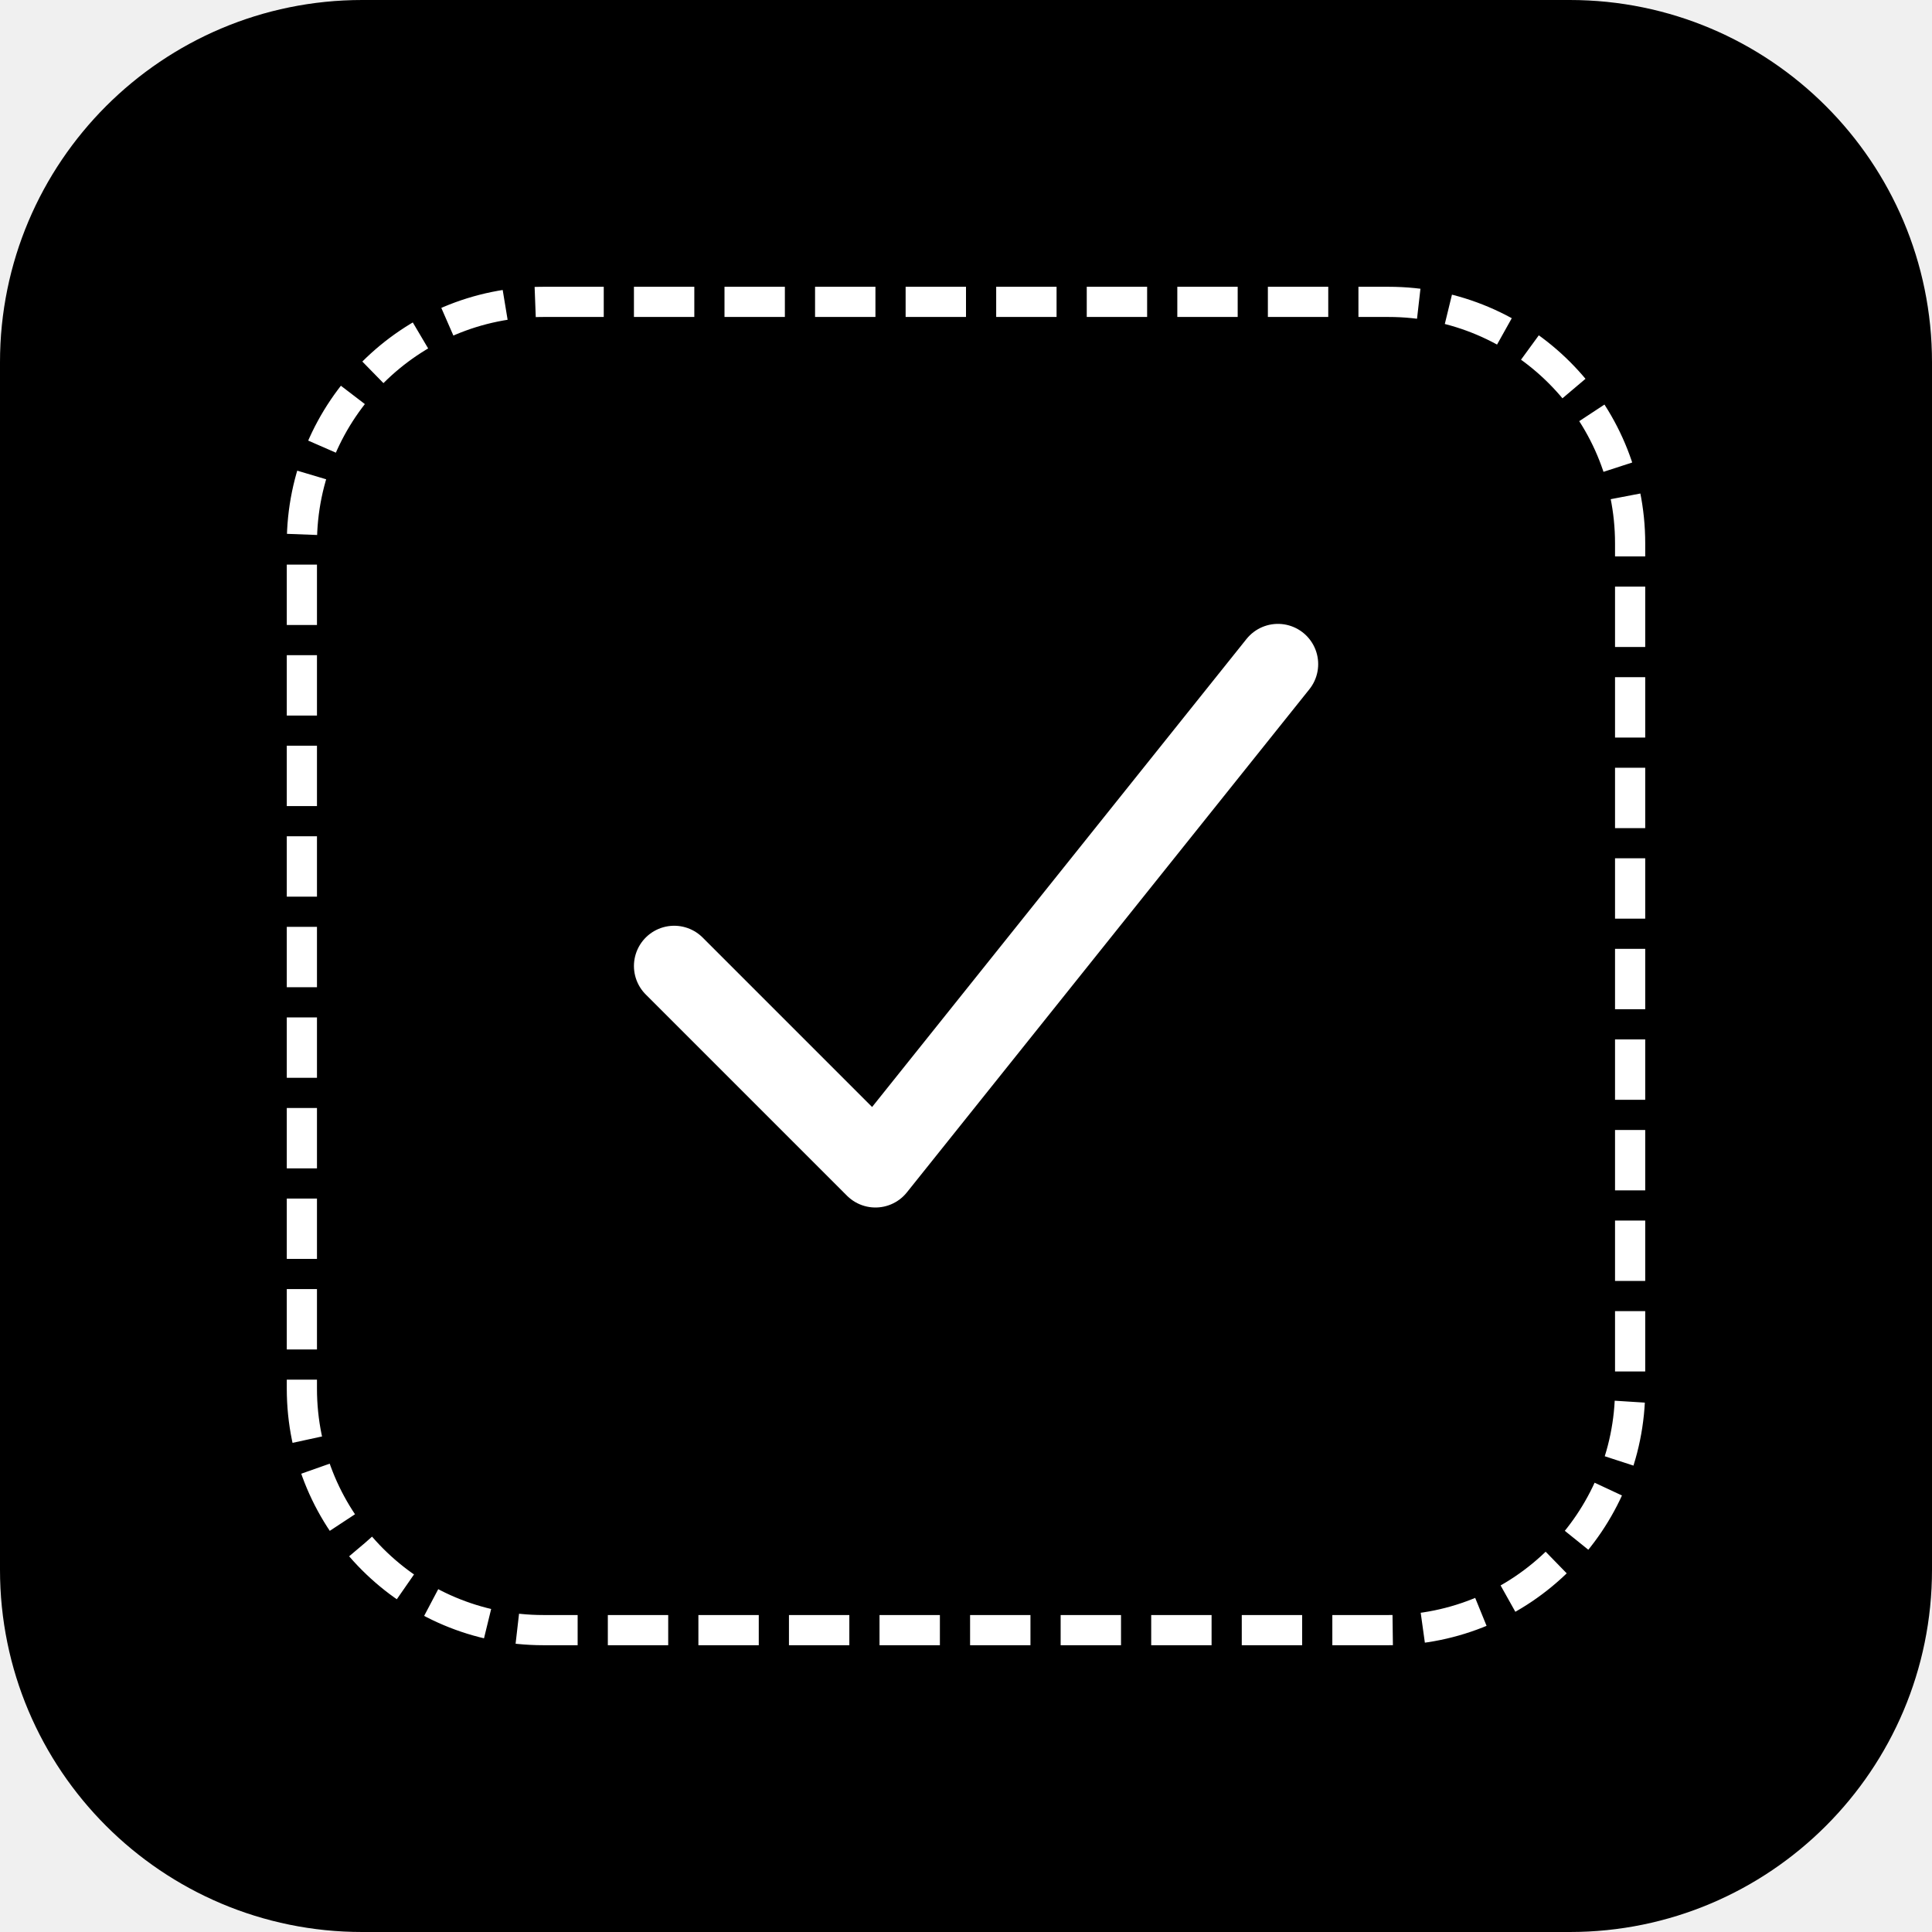
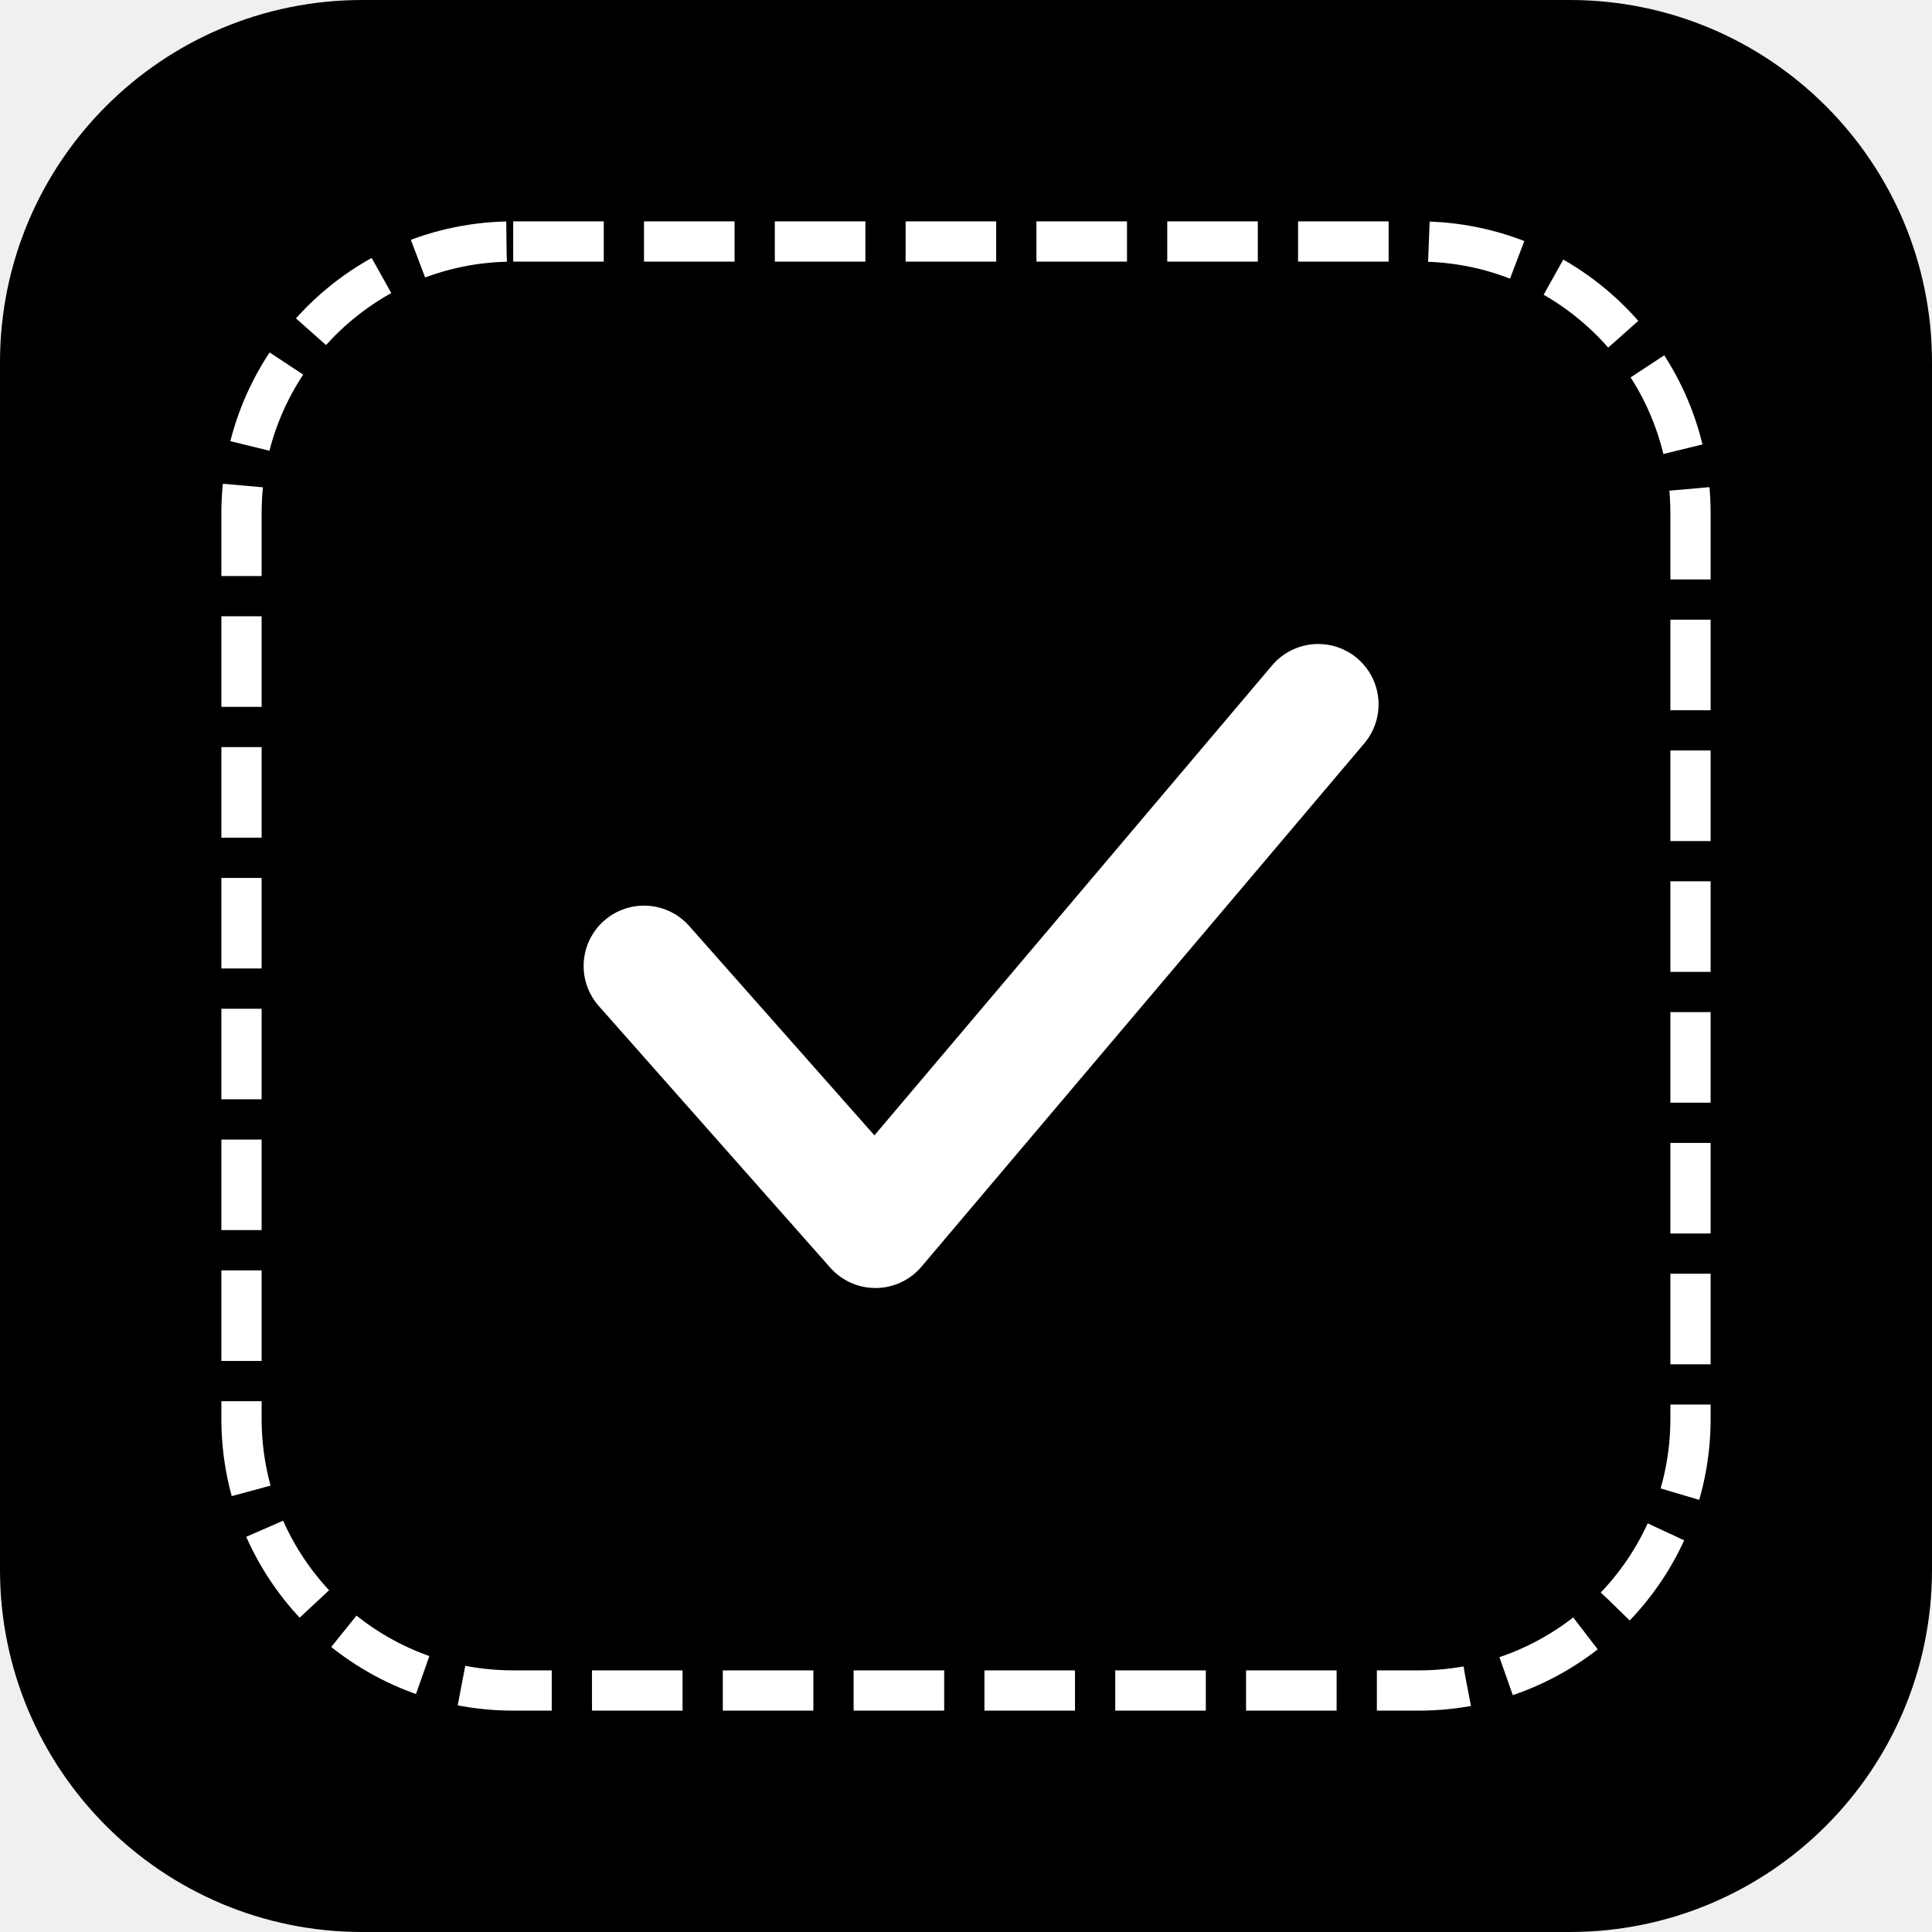
<svg xmlns="http://www.w3.org/2000/svg" width="192" height="192" viewBox="0 0 192 192" fill="none">
  <rect width="192" height="192" rx="36" ry="36" fill="#000000" />
-   <rect x="30" y="30" width="132" height="132" rx="24" ry="24" fill="none" stroke="#FFFFFF" stroke-width="3" stroke-dasharray="6,3" />
-   <path d="M67 96L87 116L127 66" stroke="#FFFFFF" stroke-width="8" stroke-linecap="round" stroke-linejoin="round" fill="none" />
+   <rect x="24" y="24" width="144" height="144" rx="27" ry="27" fill="none" stroke="#FFFFFF" stroke-width="4" stroke-dasharray="9,4" />
+   <path d="M64 96L87 122L131 70" stroke="#FFFFFF" stroke-width="12" stroke-linecap="round" stroke-linejoin="round" fill="none" />
</svg>
